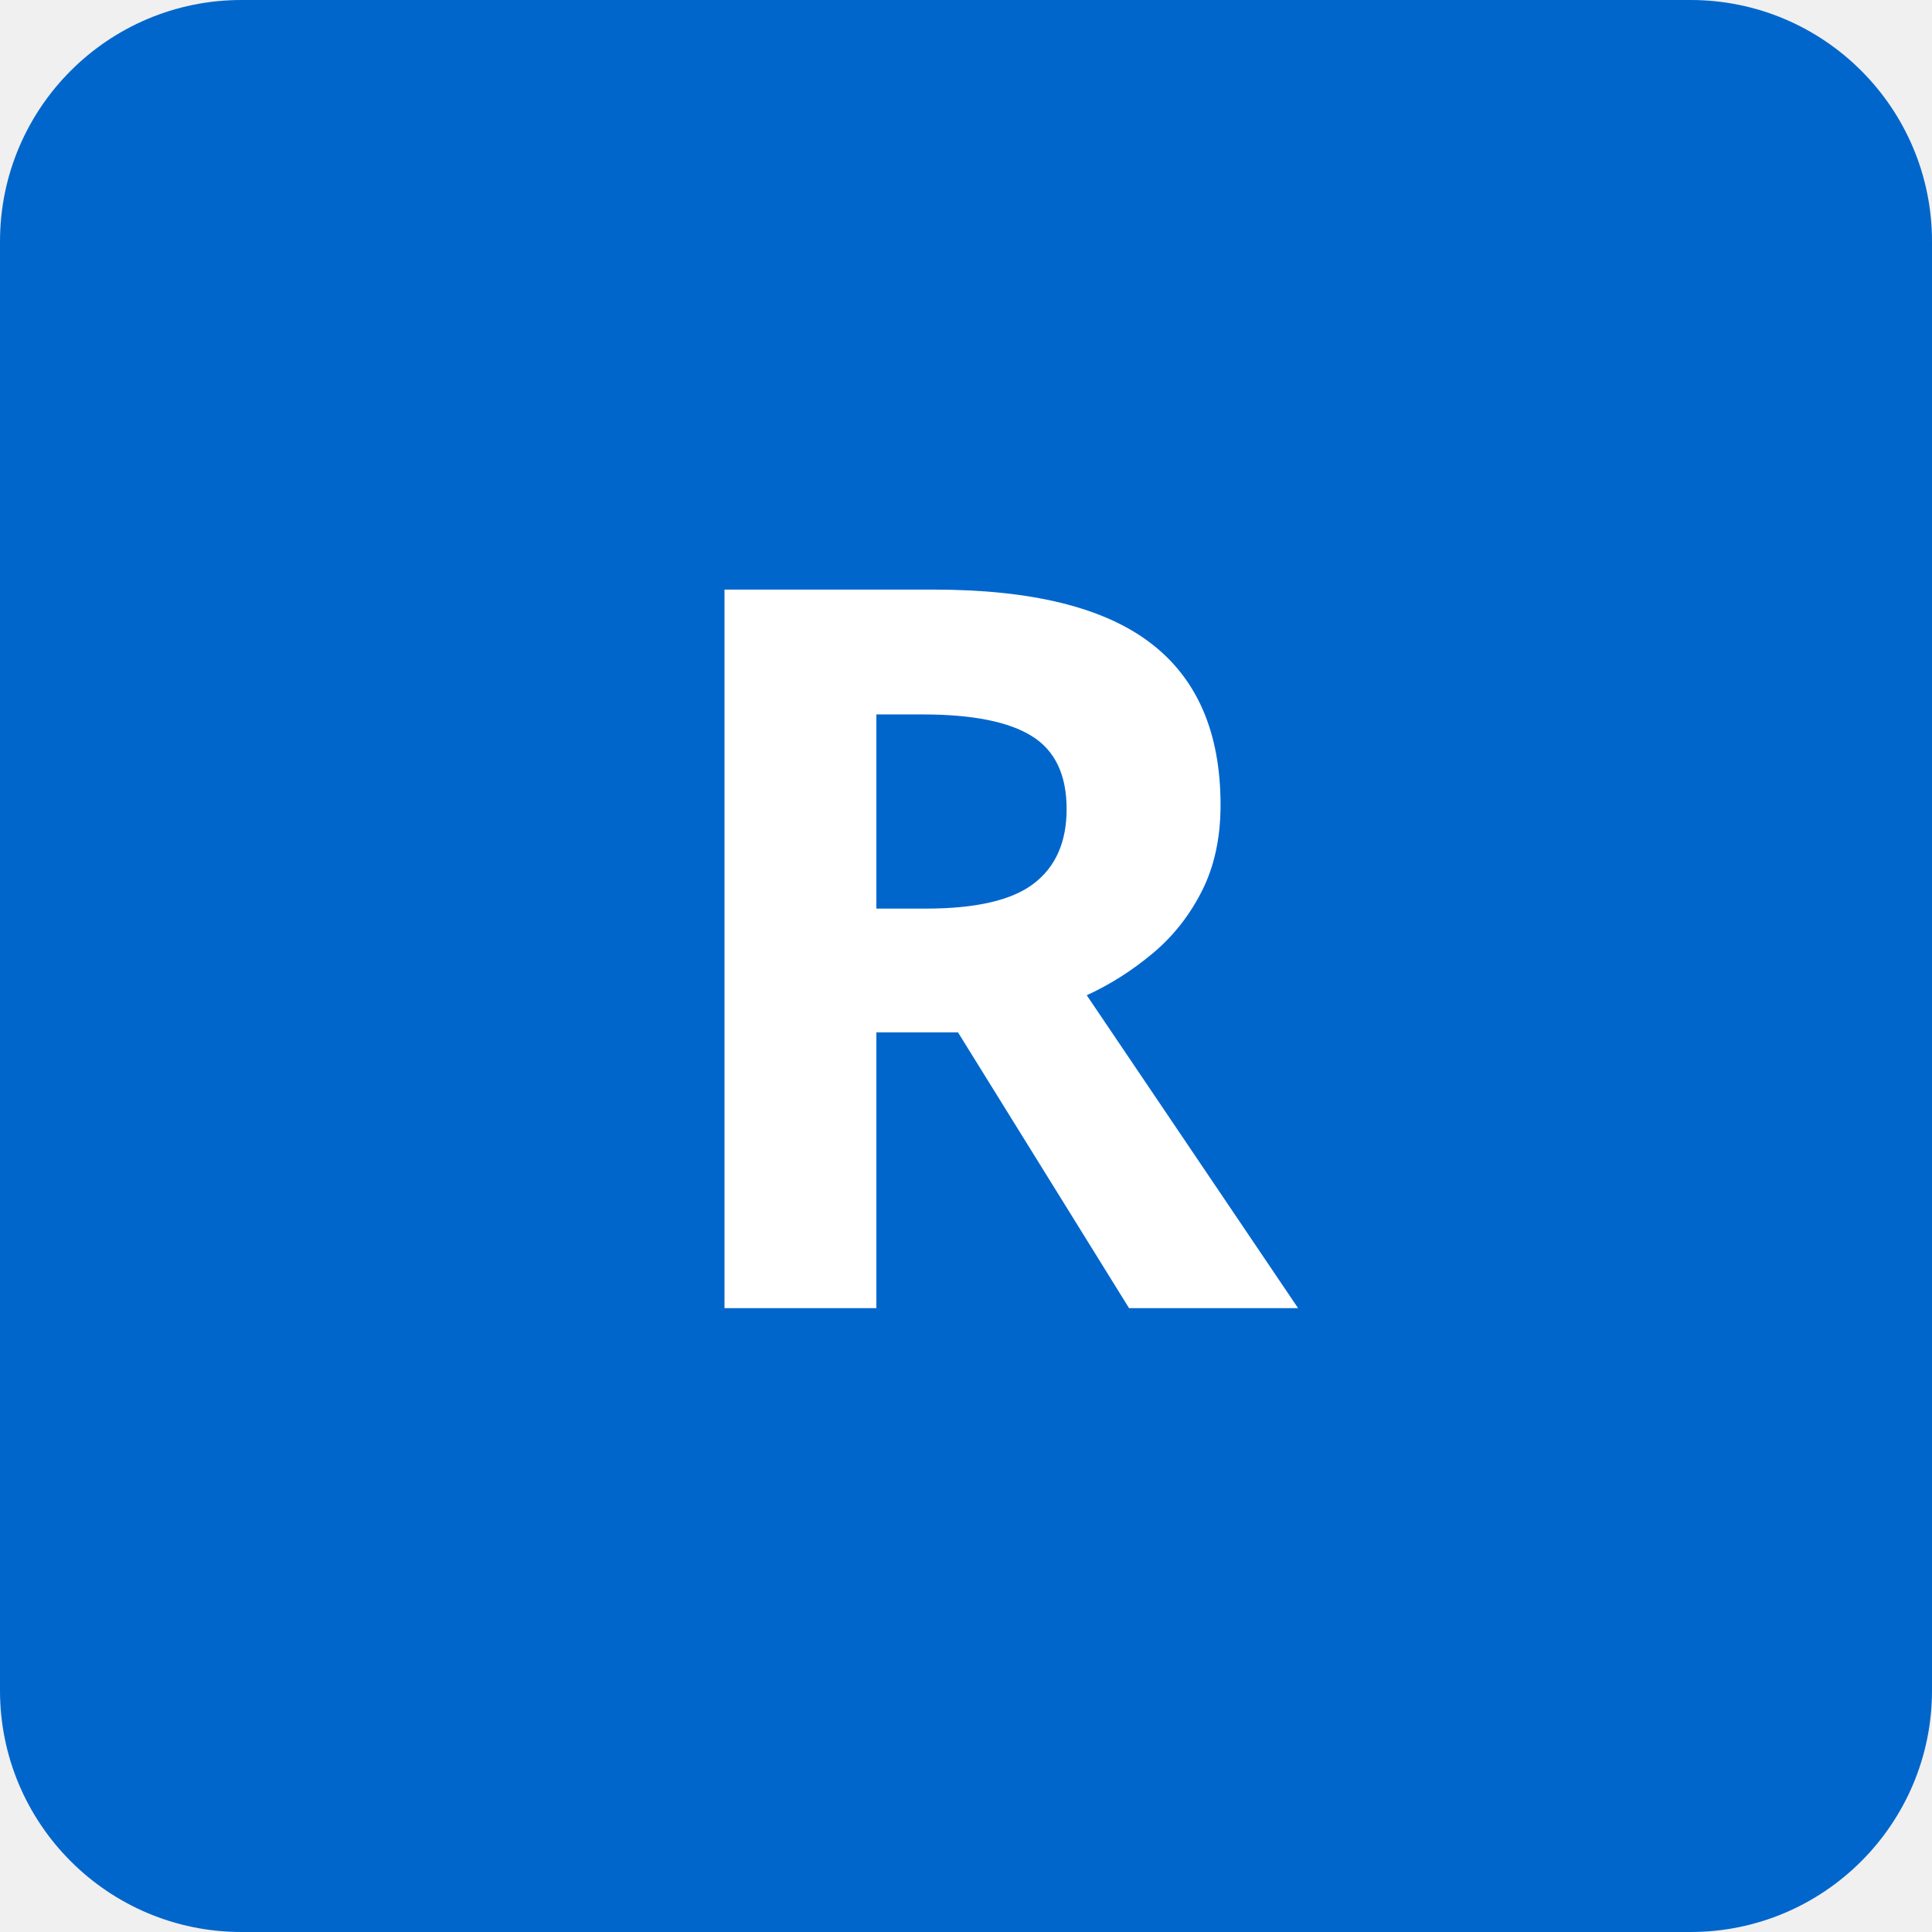
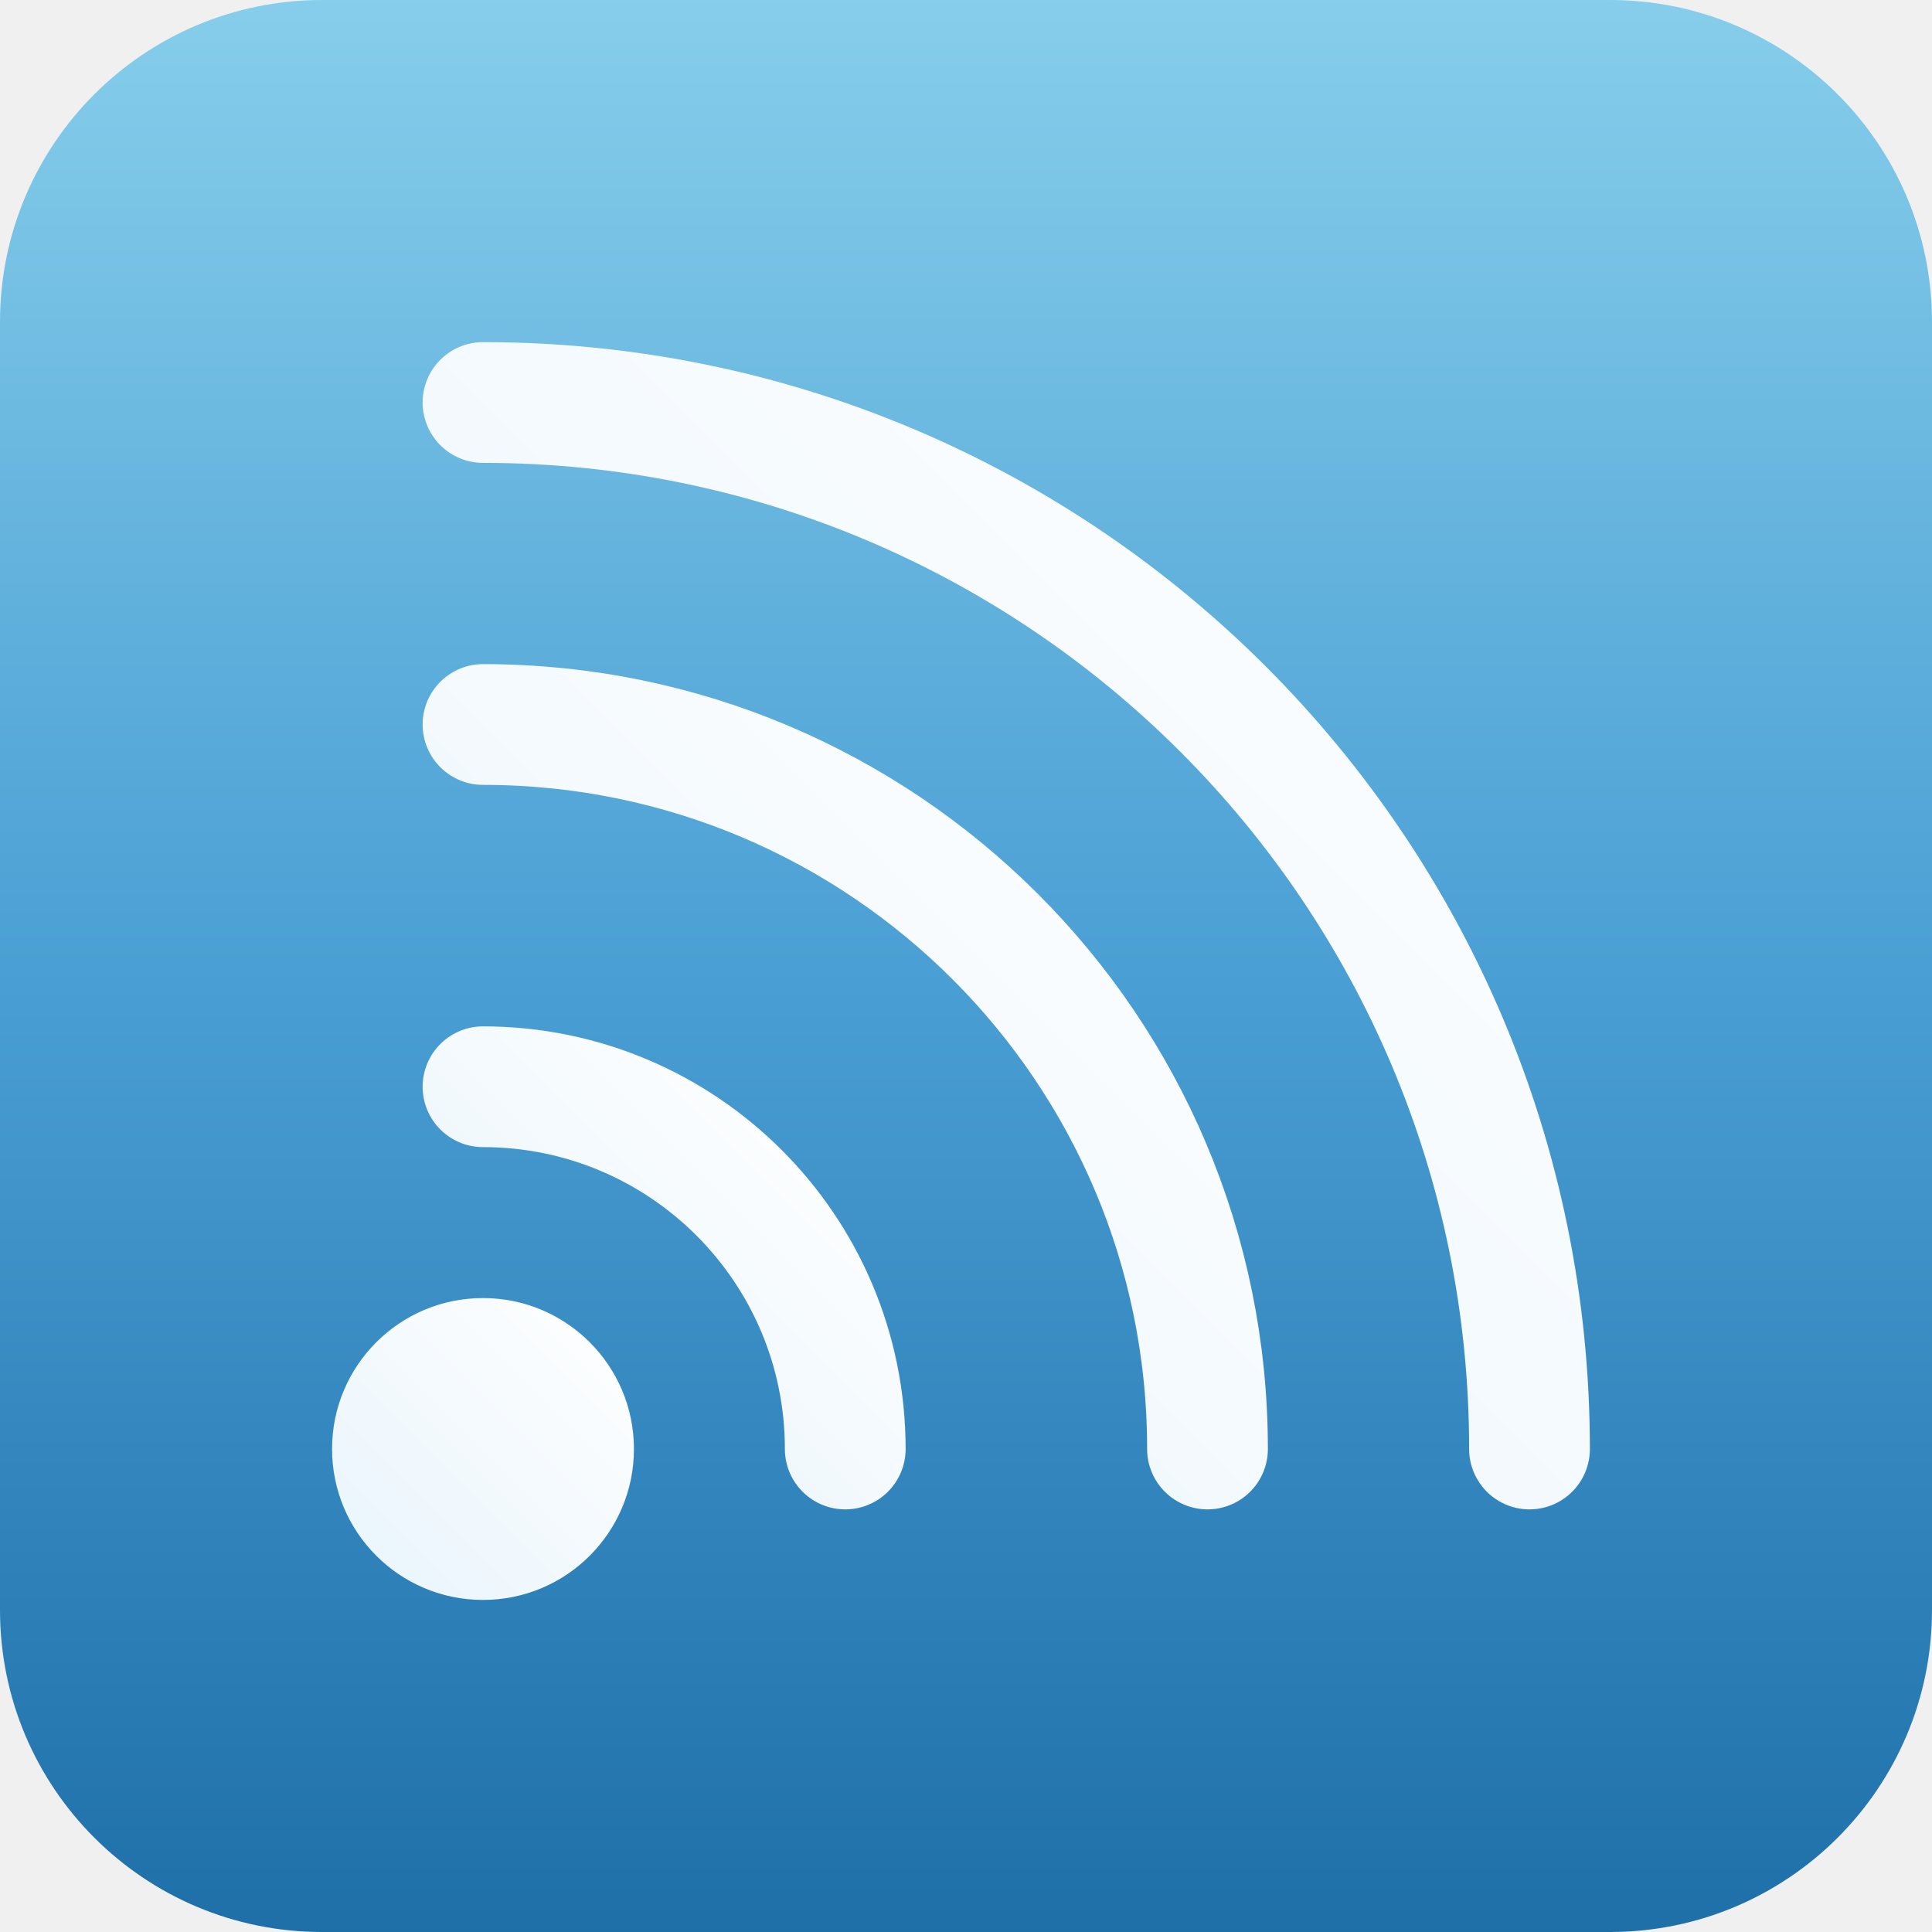
<svg xmlns="http://www.w3.org/2000/svg" viewBox="0 0 192 192" width="192" height="192">
-   <rect width="192" height="192" fill="#0066cc" rx="24" />
-   <text x="96" y="130" font-family="system-ui, sans-serif" font-size="100" font-weight="bold" fill="white" text-anchor="middle">R</text>
+   <defs>
+     <linearGradient id="skyGradient" x1="0%" y1="0%" x2="0%" y2="100%">
+       <stop offset="0%" stop-color="#87CEEB" />
+       <stop offset="50%" stop-color="#4A9FD4" />
+       <stop offset="100%" stop-color="#1E6FA8" />
+     </linearGradient>
+     <linearGradient id="waveGradient" x1="0%" y1="100%" x2="100%" y2="0%">
+       <stop offset="0%" stop-color="#E8F4FC" />
+       <stop offset="100%" stop-color="#FFFFFF" />
+     </linearGradient>
+   </defs>
+   <rect x="0" y="0" width="192" height="192" rx="32" fill="url(#skyGradient)" />
+   <circle cx="48" cy="144" r="15" fill="url(#waveGradient)" />
+   <path d="M 48 108 A 36 36 0 0 1 84 144" fill="none" stroke="url(#waveGradient)" stroke-width="12" stroke-linecap="round" />
+   <path d="M 48 72 A 72 72 0 0 1 120 144" fill="none" stroke="url(#waveGradient)" stroke-width="12" stroke-linecap="round" />
+   <path d="M 48 40 A 104 104 0 0 1 152 144" fill="none" stroke="url(#waveGradient)" stroke-width="12" stroke-linecap="round" />
</svg>
